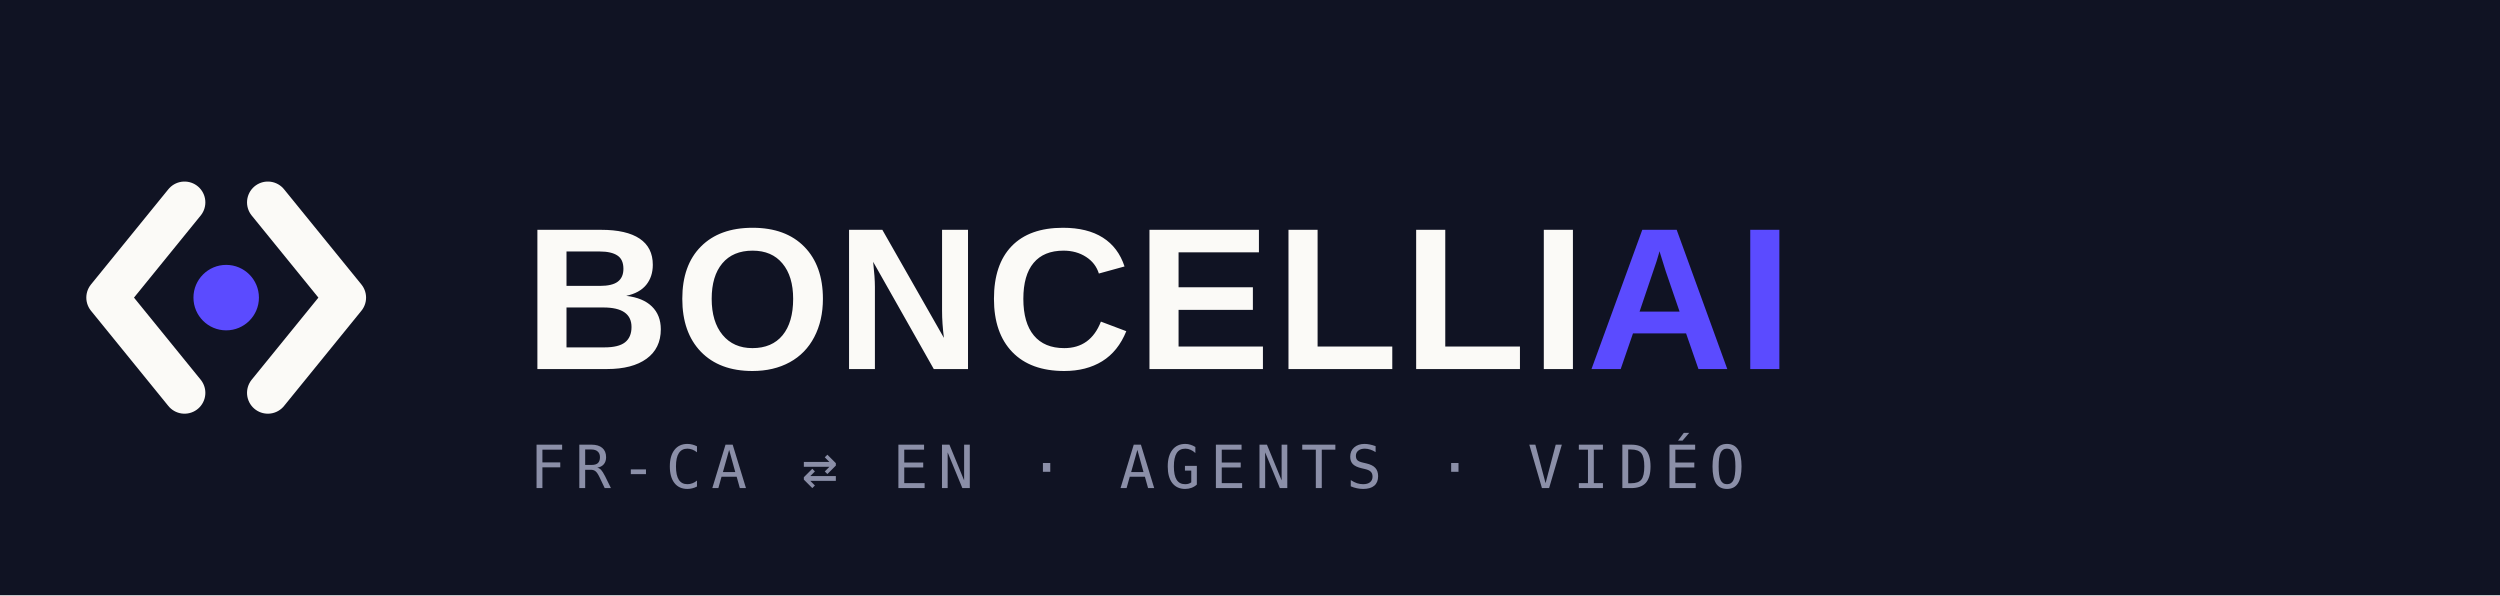
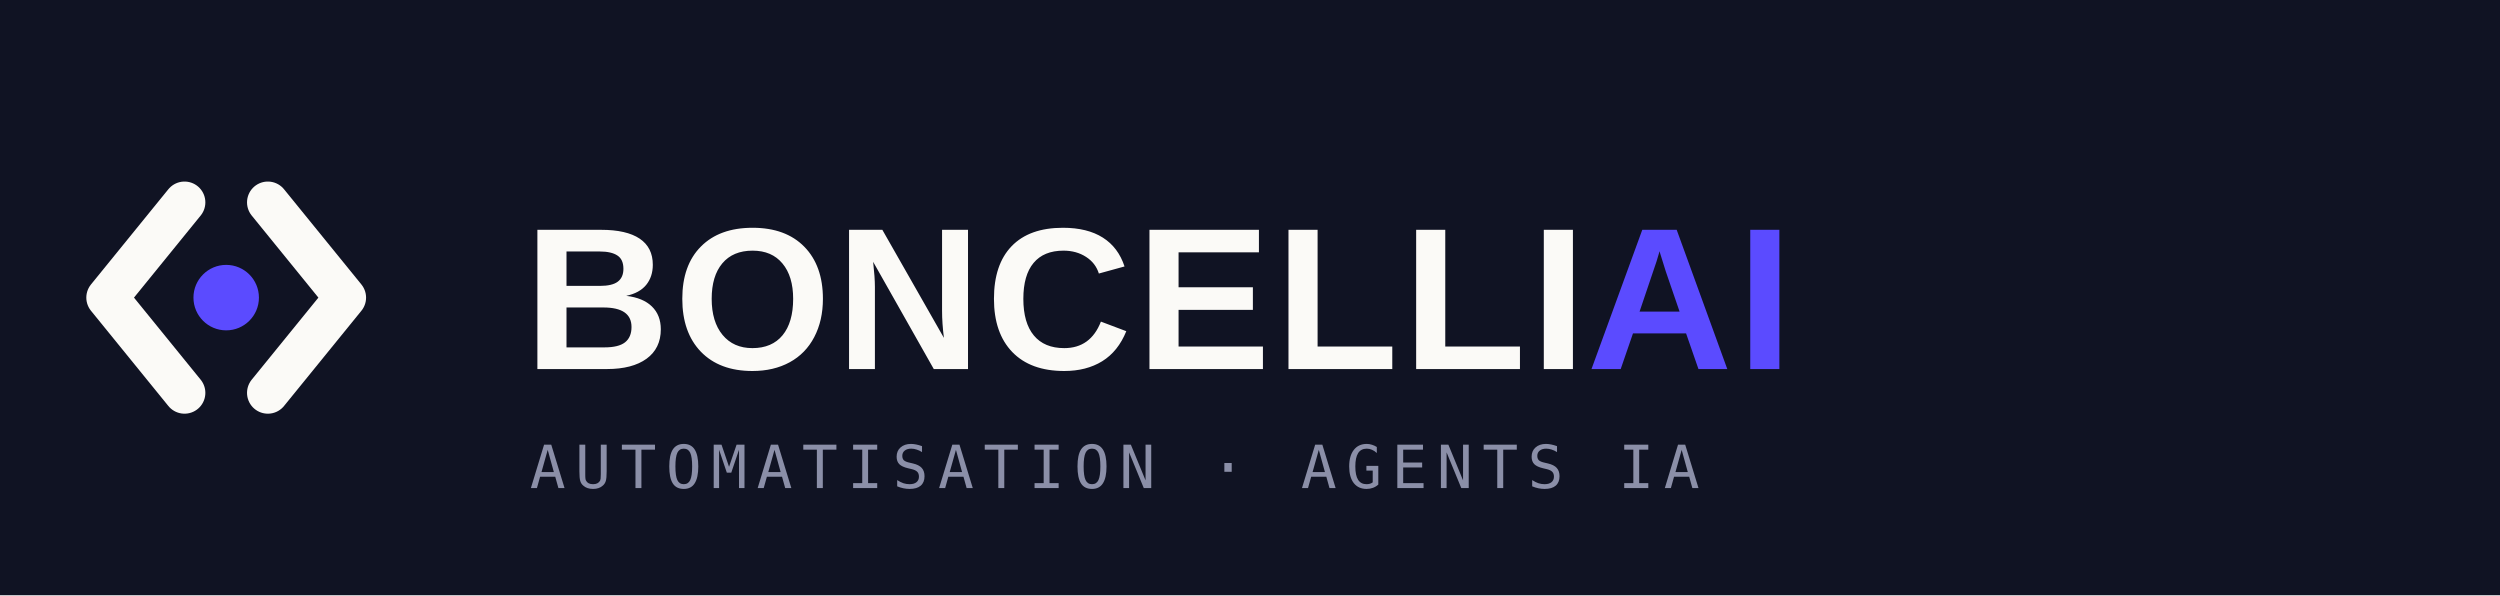
<svg xmlns="http://www.w3.org/2000/svg" viewBox="0 0 420 100" width="840" height="200">
  <rect width="420" height="100" fill="#101323" />
  <g transform="translate(6,18)">
    <path d="M25 16 L 12 32 L 25 48" stroke="#FBFAF7" stroke-width="7" stroke-linecap="round" stroke-linejoin="round" fill="none" />
    <path d="M39 16 L 52 32 L 39 48" stroke="#FBFAF7" stroke-width="7" stroke-linecap="round" stroke-linejoin="round" fill="none" />
    <circle cx="32" cy="32" r="5.5" fill="#5B4BFF" />
  </g>
  <text x="88" y="62" font-family="Space Grotesk, Arial, sans-serif" font-weight="700" font-size="34" letter-spacing="0.68" fill="#FBFAF7">BONCELLI<tspan fill="#5B4BFF">AI</tspan>
  </text>
-   <text x="89" y="82" font-family="IBM Plex Mono, monospace" font-weight="500" font-size="10" letter-spacing="1.6" fill="#8B8FA8">FR-CA ⇄ EN · AGENTS · VIDÉO</text>
+   <text x="89" y="82" font-family="IBM Plex Mono, monospace" font-weight="500" font-size="10" letter-spacing="1.6" fill="#8B8FA8">AUTOMATISATION · AGENTS IA</text>
</svg>
